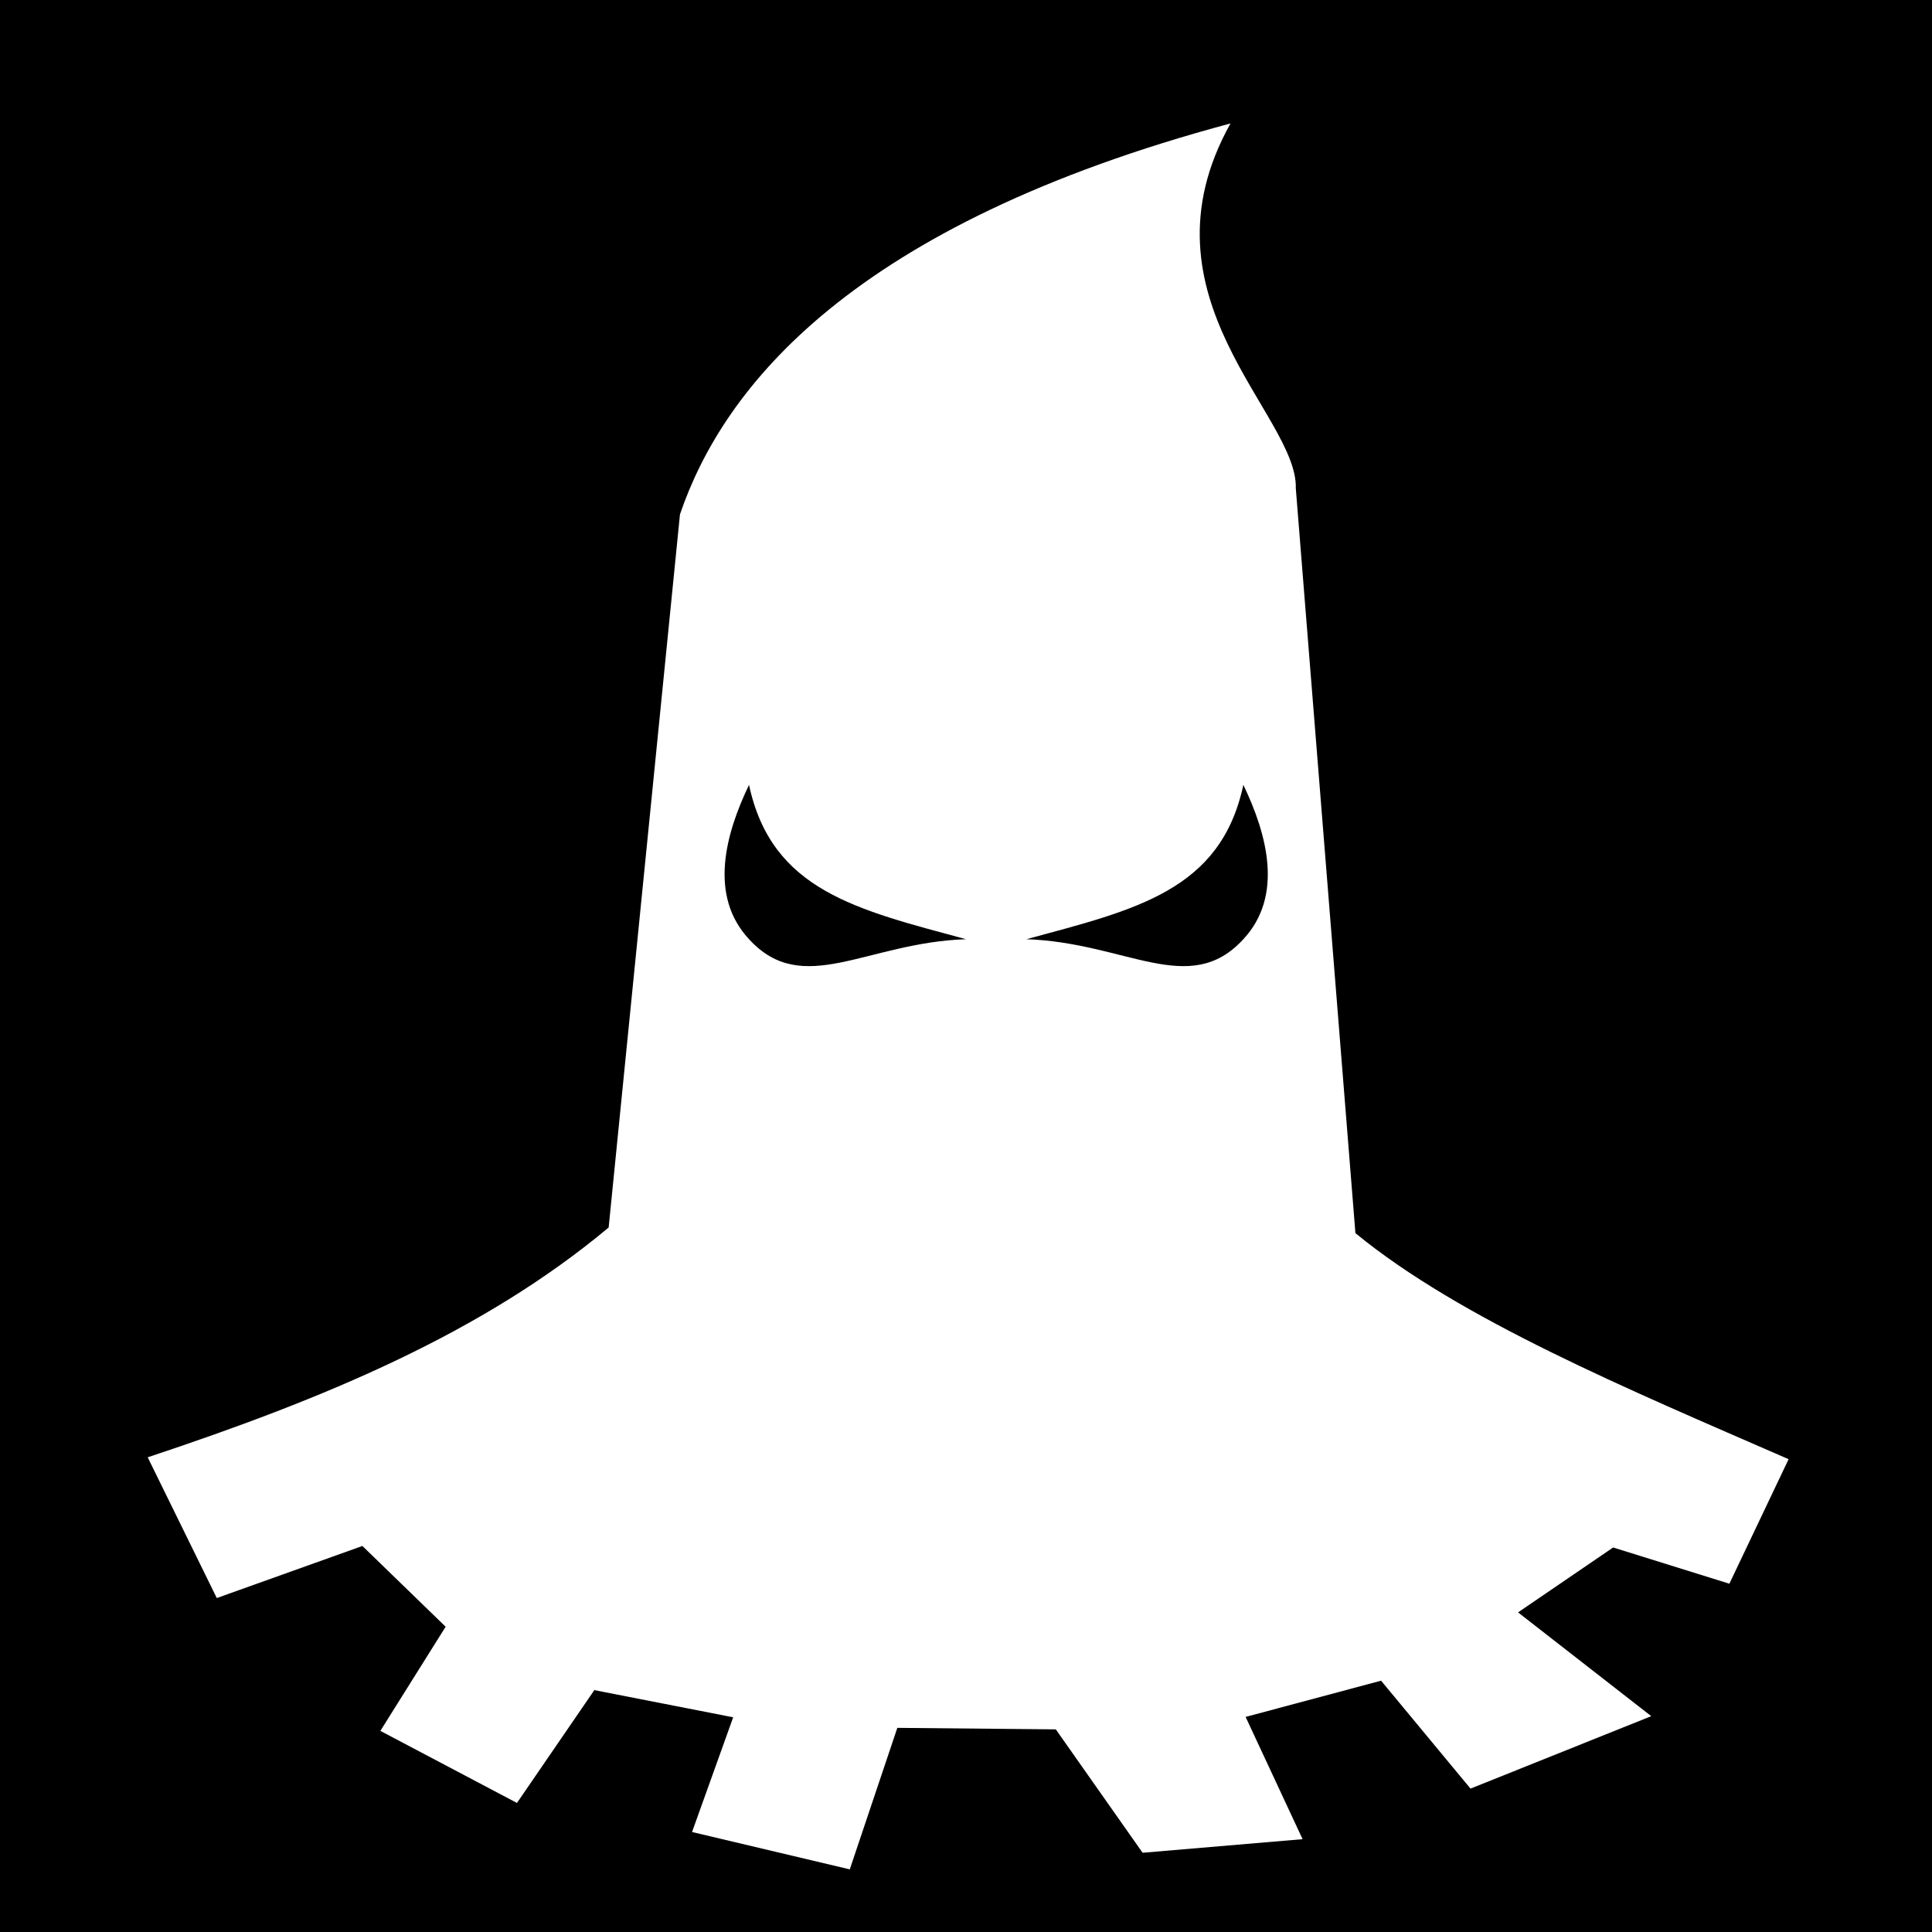
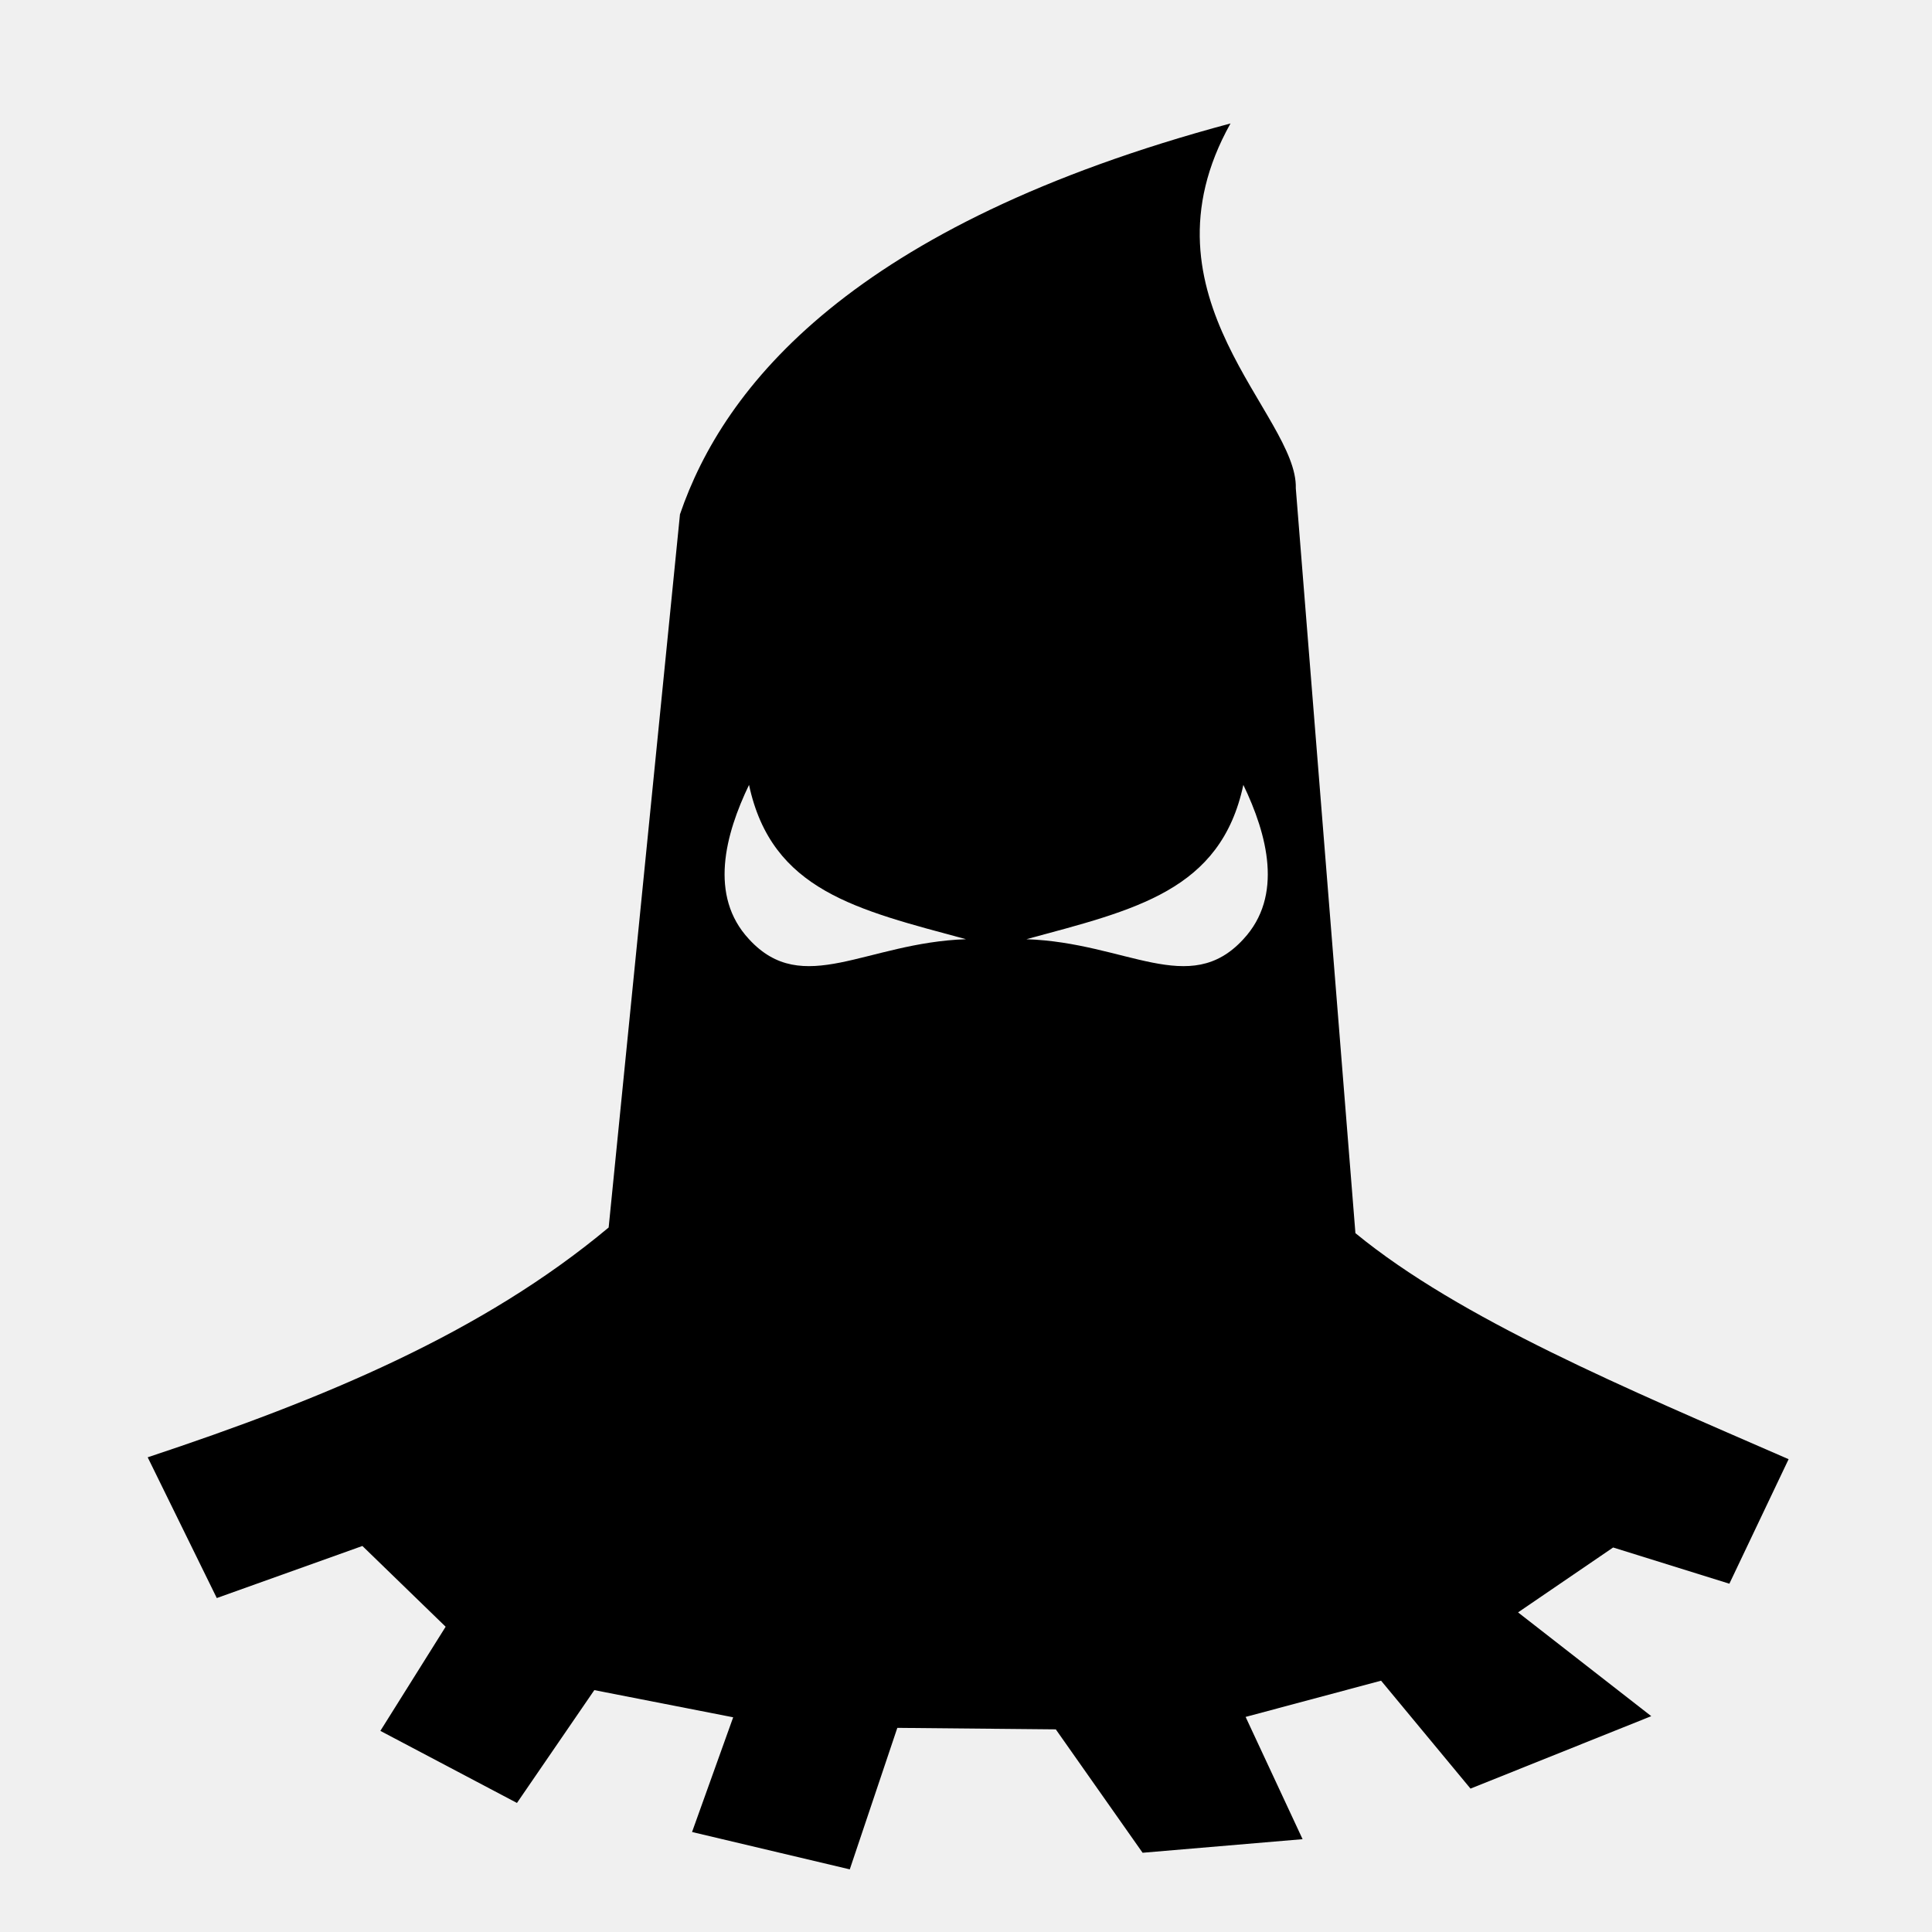
<svg xmlns="http://www.w3.org/2000/svg" viewBox="0 0 512 512">
-   <path d="M0 0h512v512H0z" />
-   <path fill="#fff" d="M326.1 32.71C225.6 59.65 191.7 102.6 180.2 136.3l-18.9 189c-33.4 27.9-75.14 45.3-122.16 60.9l18.31 37.3 38.59-13.8 22.06 21.4-17.3 27.6 36.2 19.1 20.5-29.9 36.8 7.2-10.9 30.4 41.8 9.9 12.6-37.5 42 .4 23 32.7 42.4-3.6-15.1-32.4 35.9-9.6 23.7 28.6 47.9-19.2-35.3-27.5 25.2-17.2 30.8 9.6 15.7-33c-42.9-18.7-87-37.1-114.8-59.9l-15.8-197.4c.6-19.4-43.1-50.58-17.3-96.69zM198.5 208c6 28.1 28.7 33.1 57.5 40.9-26.5.9-43.2 15.6-57.5 0-10.7-11.5-6.3-27.8 0-40.9zm131 0c6.3 13.1 10.7 29.4 0 40.9-14.3 15.6-31 .9-57.5 0 28.8-7.8 51.5-12.8 57.5-40.9z" />
+   <path d="M326.1 32.71C225.6 59.65 191.7 102.6 180.2 136.3l-18.9 189c-33.4 27.9-75.14 45.3-122.16 60.9l18.31 37.3 38.59-13.8 22.06 21.4-17.3 27.6 36.2 19.1 20.5-29.9 36.8 7.2-10.9 30.4 41.8 9.9 12.6-37.5 42 .4 23 32.7 42.4-3.6-15.1-32.4 35.9-9.6 23.7 28.6 47.9-19.2-35.3-27.5 25.2-17.2 30.8 9.6 15.7-33c-42.9-18.7-87-37.1-114.8-59.9l-15.8-197.4c.6-19.4-43.1-50.58-17.3-96.69zM198.5 208c6 28.1 28.7 33.1 57.5 40.9-26.5.9-43.2 15.6-57.5 0-10.7-11.5-6.3-27.8 0-40.9zm131 0c6.3 13.1 10.7 29.4 0 40.9-14.3 15.6-31 .9-57.5 0 28.8-7.8 51.5-12.8 57.5-40.9z" />
</svg>
